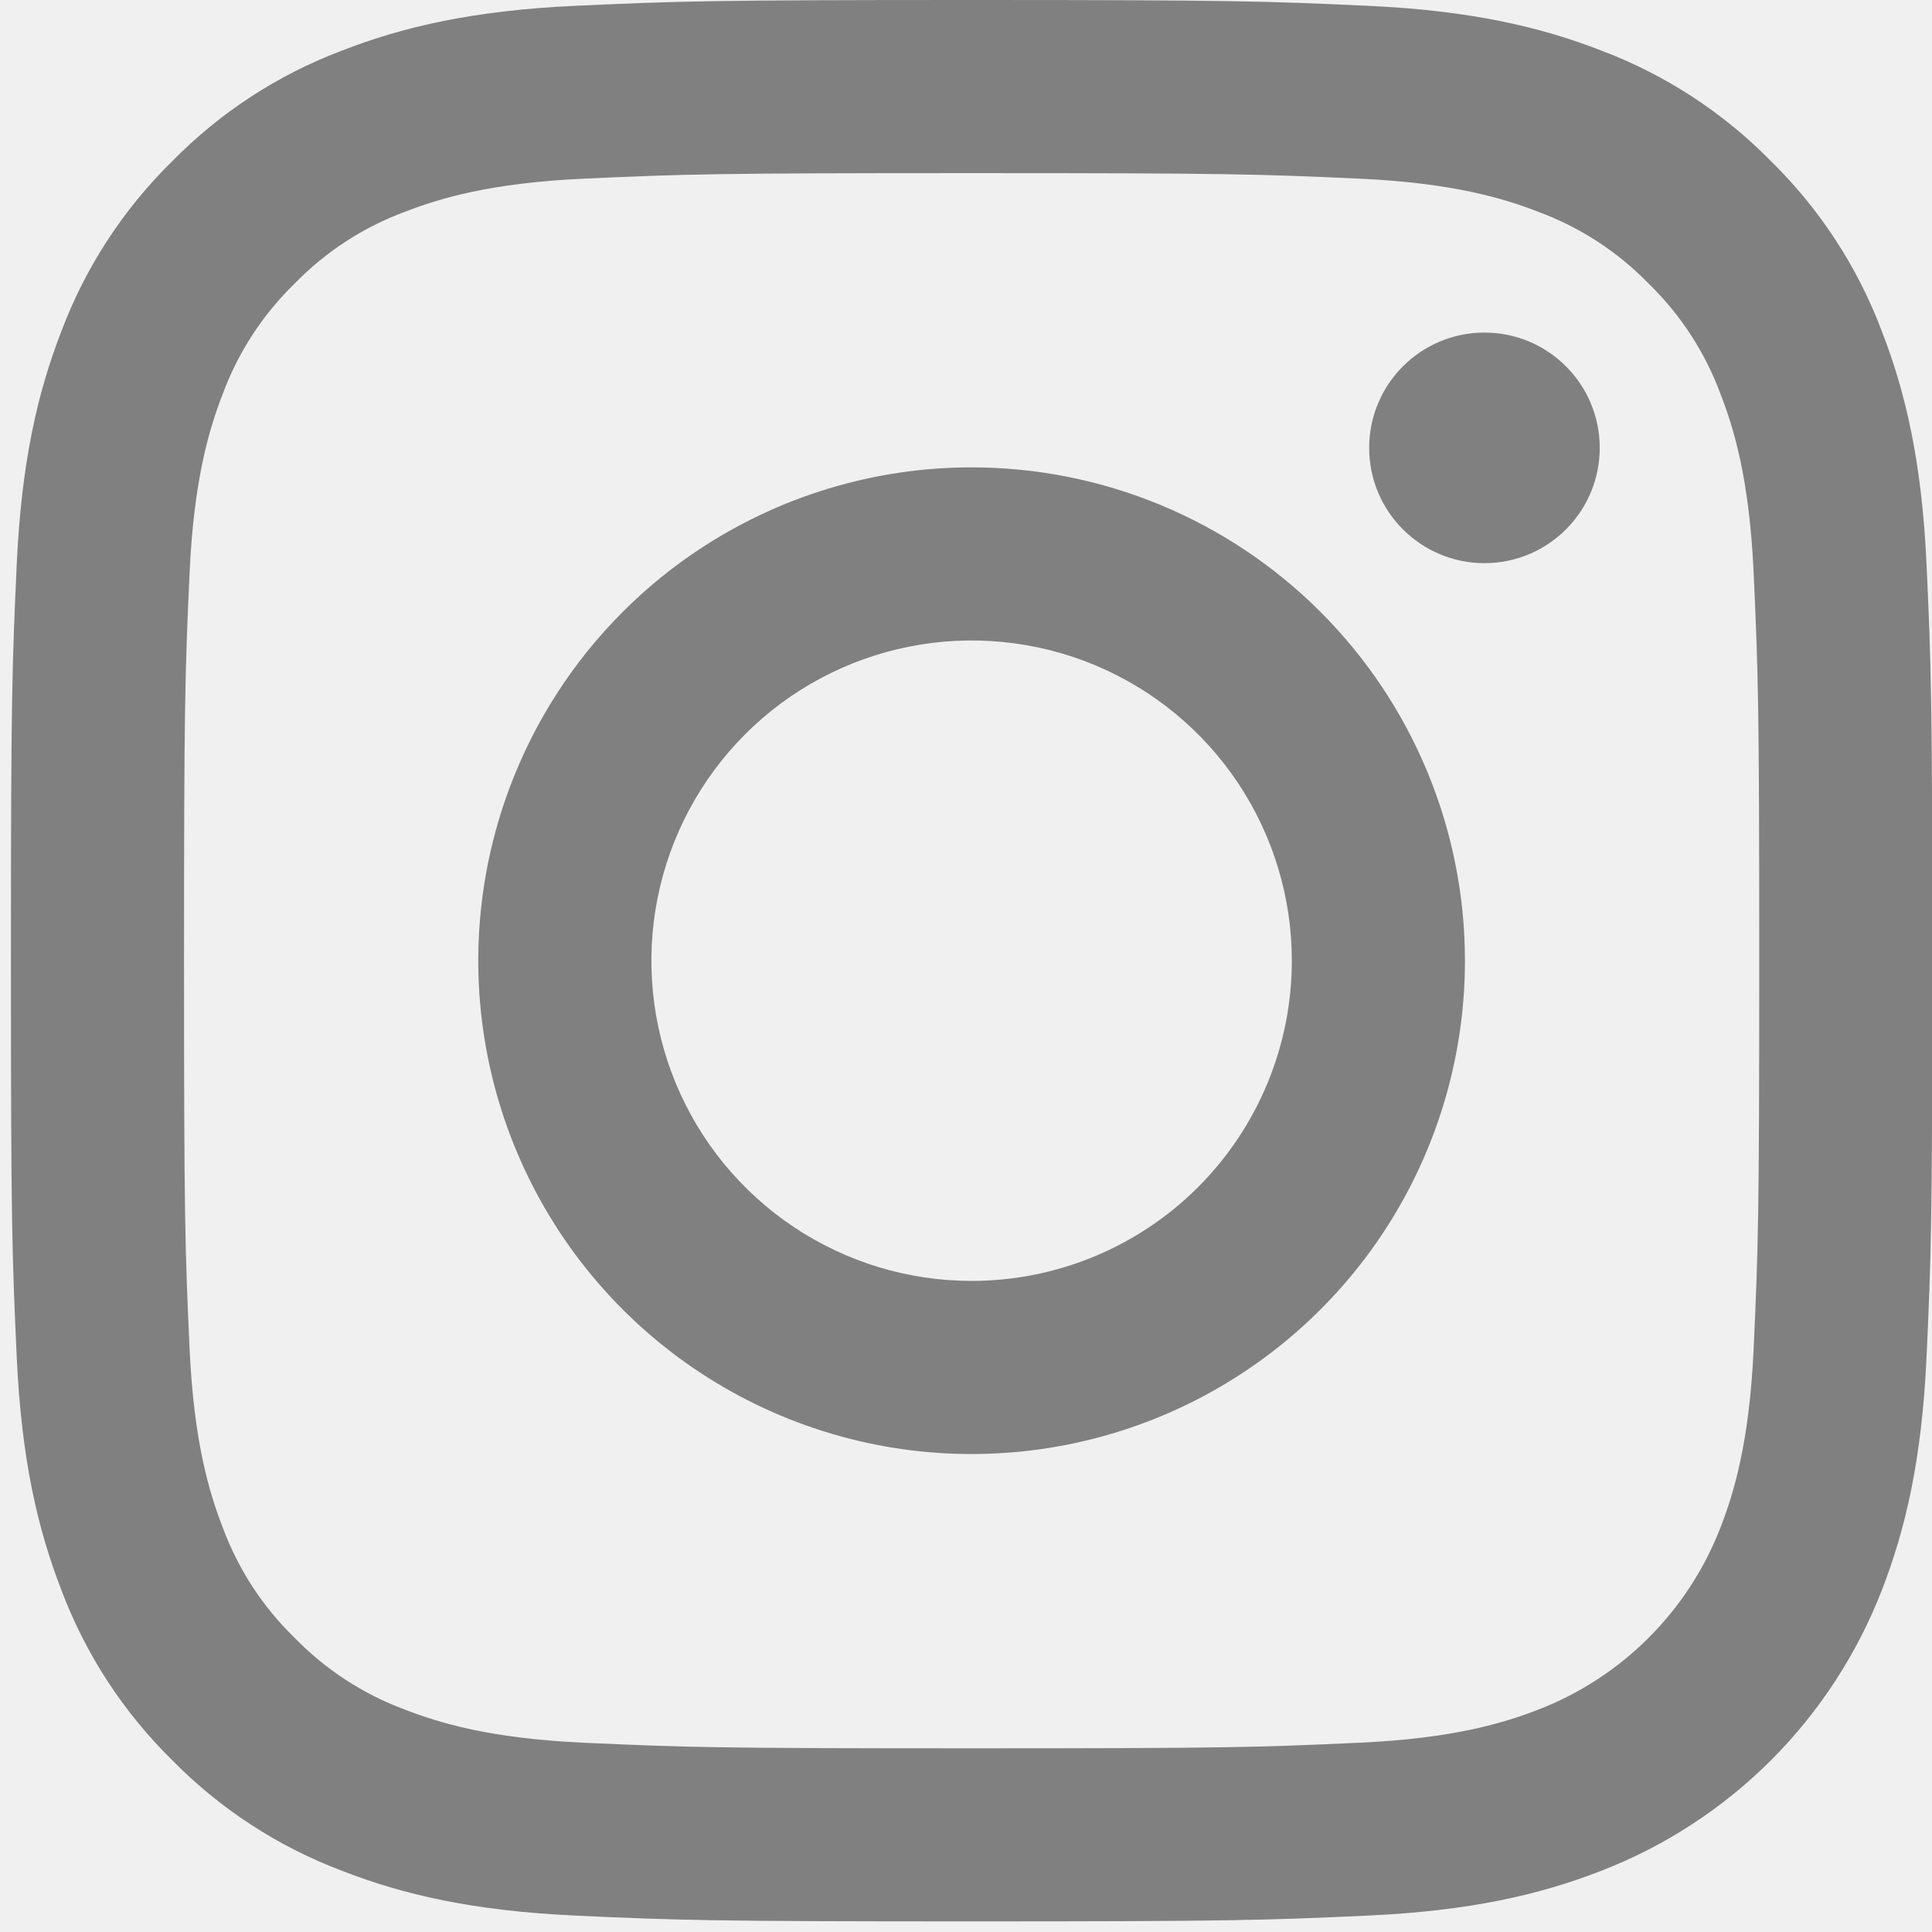
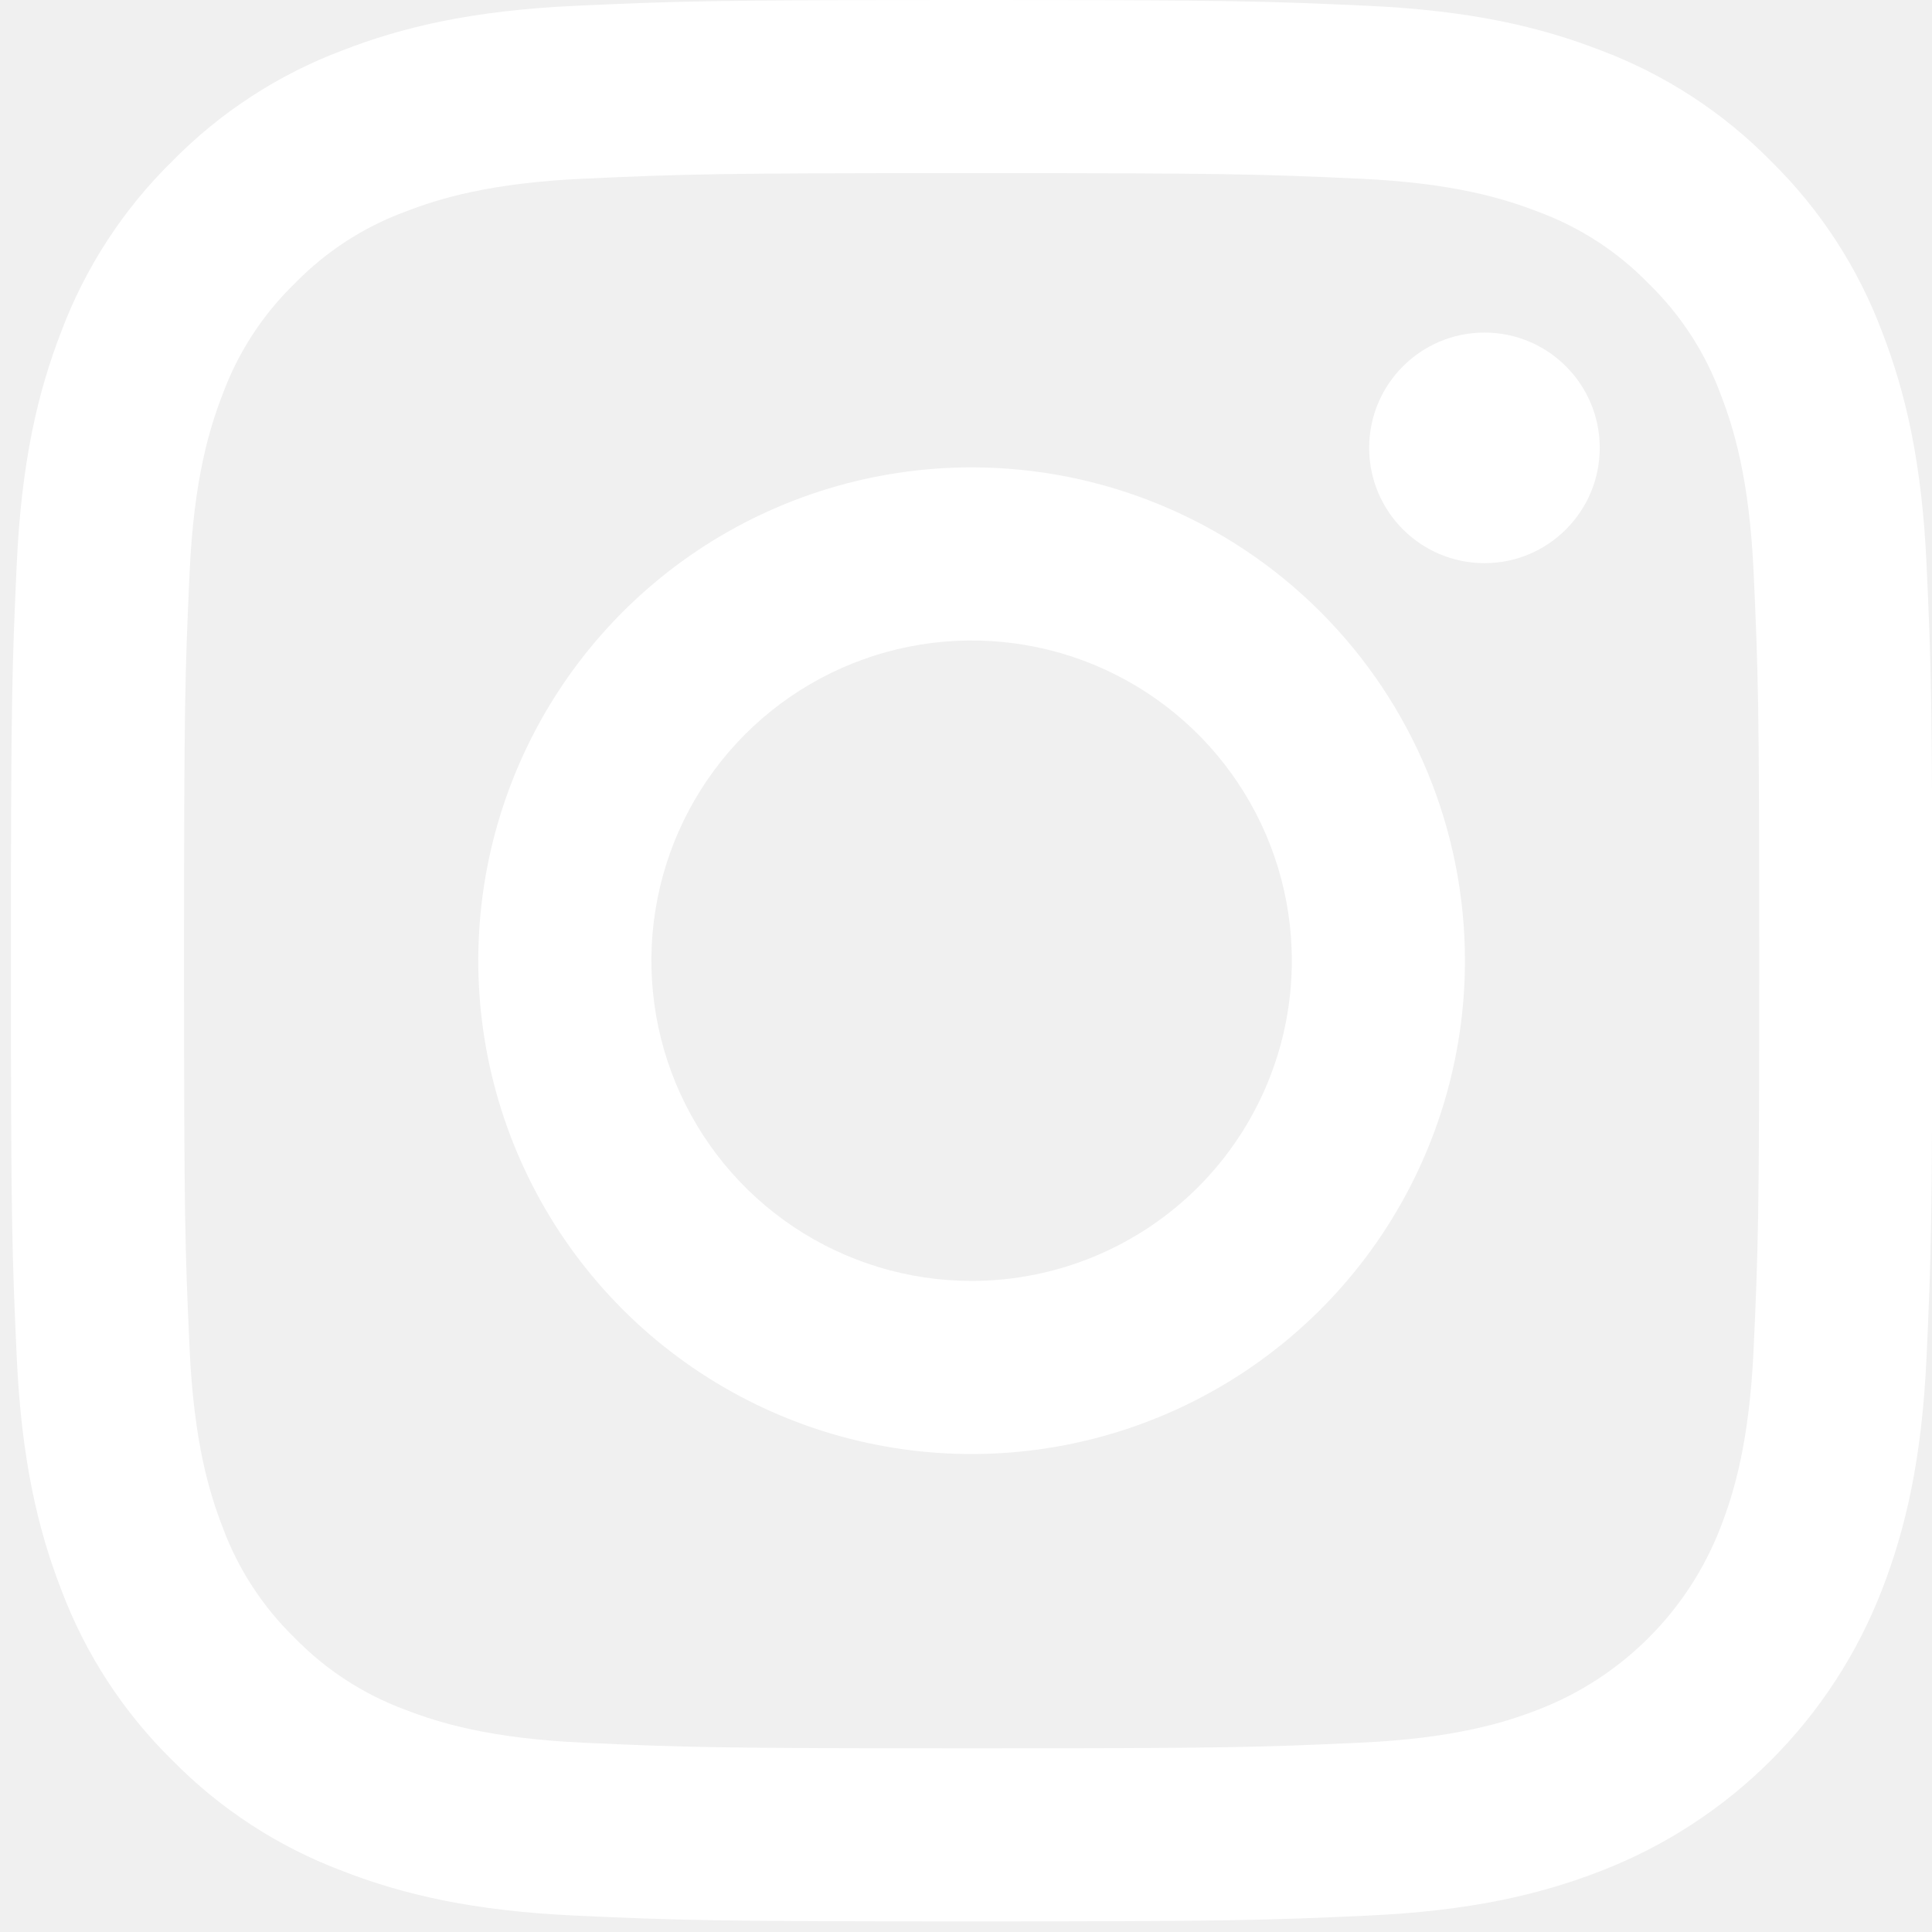
<svg xmlns="http://www.w3.org/2000/svg" width="43" height="43" viewBox="0 0 43 43" fill="none">
-   <path d="M21.625 3.853C27.334 3.853 28.011 3.874 30.265 3.977C32.35 4.072 33.482 4.421 34.236 4.714C35.164 5.056 36.005 5.603 36.694 6.313C37.404 7.003 37.951 7.843 38.294 8.772C38.587 9.525 38.935 10.657 39.03 12.742C39.133 14.997 39.155 15.673 39.155 21.382C39.155 27.092 39.133 27.768 39.03 30.023C38.935 32.107 38.587 33.239 38.294 33.993C37.938 34.915 37.393 35.752 36.694 36.451C35.995 37.15 35.158 37.695 34.236 38.051C33.482 38.344 32.35 38.692 30.265 38.787C28.011 38.89 27.335 38.912 21.625 38.912C15.915 38.912 15.239 38.89 12.985 38.787C10.9 38.692 9.768 38.344 9.014 38.051C8.086 37.708 7.246 37.161 6.556 36.451C5.846 35.762 5.299 34.922 4.956 33.993C4.664 33.239 4.315 32.107 4.22 30.023C4.117 27.768 4.096 27.092 4.096 21.382C4.096 15.673 4.117 14.997 4.22 12.742C4.315 10.657 4.664 9.525 4.956 8.772C5.299 7.843 5.846 7.003 6.556 6.313C7.246 5.603 8.086 5.056 9.015 4.713C9.768 4.421 10.9 4.072 12.985 3.977C15.24 3.874 15.916 3.853 21.625 3.853M21.625 0C15.818 0 15.09 0.025 12.81 0.129C10.534 0.233 8.979 0.594 7.619 1.123C6.193 1.659 4.9 2.501 3.832 3.589C2.744 4.657 1.902 5.949 1.365 7.376C0.837 8.736 0.476 10.29 0.372 12.566C0.268 14.847 0.243 15.575 0.243 21.382C0.243 27.189 0.268 27.917 0.372 30.198C0.476 32.474 0.838 34.028 1.366 35.388C1.903 36.815 2.745 38.107 3.832 39.175C4.9 40.263 6.193 41.104 7.62 41.641C8.98 42.17 10.534 42.531 12.81 42.635C15.09 42.739 15.819 42.764 21.625 42.764C27.432 42.764 28.161 42.739 30.441 42.635C32.717 42.531 34.271 42.17 35.631 41.641C37.052 41.092 38.342 40.252 39.419 39.175C40.495 38.098 41.335 36.808 41.885 35.388C42.413 34.028 42.775 32.474 42.879 30.198C42.983 27.917 43.007 27.189 43.007 21.382C43.007 15.575 42.983 14.847 42.879 12.566C42.775 10.29 42.413 8.736 41.885 7.376C41.348 5.949 40.506 4.657 39.419 3.589C38.35 2.501 37.058 1.659 35.631 1.122C34.271 0.594 32.717 0.233 30.441 0.129C28.161 0.025 27.432 0 21.625 0H21.625Z" fill="gray" />
-   <path d="M21.625 10.402C19.453 10.402 17.331 11.046 15.525 12.252C13.719 13.459 12.312 15.174 11.481 17.18C10.65 19.186 10.432 21.394 10.856 23.524C11.28 25.654 12.325 27.61 13.861 29.146C15.396 30.681 17.353 31.727 19.483 32.151C21.613 32.575 23.82 32.357 25.827 31.526C27.833 30.695 29.548 29.288 30.755 27.482C31.961 25.676 32.605 23.553 32.605 21.382C32.605 18.47 31.448 15.677 29.389 13.618C27.33 11.559 24.537 10.402 21.625 10.402ZM21.625 28.509C20.215 28.509 18.837 28.091 17.665 27.308C16.493 26.525 15.58 25.412 15.04 24.109C14.501 22.807 14.36 21.374 14.635 19.991C14.91 18.609 15.589 17.339 16.585 16.342C17.582 15.345 18.852 14.667 20.235 14.392C21.617 14.117 23.05 14.258 24.353 14.797C25.655 15.337 26.768 16.25 27.551 17.422C28.334 18.594 28.752 19.972 28.752 21.382C28.752 23.272 28.001 25.085 26.665 26.422C25.328 27.758 23.515 28.509 21.625 28.509Z" fill="gray" />
-   <path d="M33.039 12.534C34.456 12.534 35.605 11.385 35.605 9.968C35.605 8.551 34.456 7.402 33.039 7.402C31.622 7.402 30.473 8.551 30.473 9.968C30.473 11.385 31.622 12.534 33.039 12.534Z" fill="gray" />
+   <path d="M21.625 3.853C27.334 3.853 28.011 3.874 30.265 3.977C32.35 4.072 33.482 4.421 34.236 4.714C35.164 5.056 36.005 5.603 36.694 6.313C37.404 7.003 37.951 7.843 38.294 8.772C38.587 9.525 38.935 10.657 39.03 12.742C39.133 14.997 39.155 15.673 39.155 21.382C39.155 27.092 39.133 27.768 39.03 30.023C38.935 32.107 38.587 33.239 38.294 33.993C37.938 34.915 37.393 35.752 36.694 36.451C35.995 37.15 35.158 37.695 34.236 38.051C33.482 38.344 32.35 38.692 30.265 38.787C28.011 38.89 27.335 38.912 21.625 38.912C15.915 38.912 15.239 38.89 12.985 38.787C10.9 38.692 9.768 38.344 9.014 38.051C8.086 37.708 7.246 37.161 6.556 36.451C5.846 35.762 5.299 34.922 4.956 33.993C4.664 33.239 4.315 32.107 4.22 30.023C4.117 27.768 4.096 27.092 4.096 21.382C4.096 15.673 4.117 14.997 4.22 12.742C4.315 10.657 4.664 9.525 4.956 8.772C5.299 7.843 5.846 7.003 6.556 6.313C7.246 5.603 8.086 5.056 9.015 4.713C9.768 4.421 10.9 4.072 12.985 3.977C15.24 3.874 15.916 3.853 21.625 3.853M21.625 0C15.818 0 15.09 0.025 12.81 0.129C10.534 0.233 8.979 0.594 7.619 1.123C6.193 1.659 4.9 2.501 3.832 3.589C2.744 4.657 1.902 5.949 1.365 7.376C0.837 8.736 0.476 10.29 0.372 12.566C0.268 14.847 0.243 15.575 0.243 21.382C0.243 27.189 0.268 27.917 0.372 30.198C0.476 32.474 0.838 34.028 1.366 35.388C1.903 36.815 2.745 38.107 3.832 39.175C4.9 40.263 6.193 41.104 7.62 41.641C8.98 42.17 10.534 42.531 12.81 42.635C15.09 42.739 15.819 42.764 21.625 42.764C27.432 42.764 28.161 42.739 30.441 42.635C32.717 42.531 34.271 42.17 35.631 41.641C37.052 41.092 38.342 40.252 39.419 39.175C40.495 38.098 41.335 36.808 41.885 35.388C42.413 34.028 42.775 32.474 42.879 30.198C42.983 27.917 43.007 27.189 43.007 21.382C43.007 15.575 42.983 14.847 42.879 12.566C42.775 10.29 42.413 8.736 41.885 7.376C41.348 5.949 40.506 4.657 39.419 3.589C38.35 2.501 37.058 1.659 35.631 1.122C34.271 0.594 32.717 0.233 30.441 0.129C28.161 0.025 27.432 0 21.625 0H21.625Z" fill="white" />
+   <path d="M21.625 10.402C19.453 10.402 17.331 11.046 15.525 12.252C13.719 13.459 12.312 15.174 11.481 17.18C10.65 19.186 10.432 21.394 10.856 23.524C11.28 25.654 12.325 27.61 13.861 29.146C15.396 30.681 17.353 31.727 19.483 32.151C21.613 32.575 23.82 32.357 25.827 31.526C27.833 30.695 29.548 29.288 30.755 27.482C31.961 25.676 32.605 23.553 32.605 21.382C32.605 18.47 31.448 15.677 29.389 13.618C27.33 11.559 24.537 10.402 21.625 10.402ZM21.625 28.509C20.215 28.509 18.837 28.091 17.665 27.308C16.493 26.525 15.58 25.412 15.04 24.109C14.501 22.807 14.36 21.374 14.635 19.991C14.91 18.609 15.589 17.339 16.585 16.342C17.582 15.345 18.852 14.667 20.235 14.392C21.617 14.117 23.05 14.258 24.353 14.797C25.655 15.337 26.768 16.25 27.551 17.422C28.334 18.594 28.752 19.972 28.752 21.382C28.752 23.272 28.001 25.085 26.665 26.422C25.328 27.758 23.515 28.509 21.625 28.509Z" fill="white" />
+   <path d="M33.039 12.534C34.456 12.534 35.605 11.385 35.605 9.968C35.605 8.551 34.456 7.402 33.039 7.402C31.622 7.402 30.473 8.551 30.473 9.968C30.473 11.385 31.622 12.534 33.039 12.534Z" fill="white" />
</svg>
